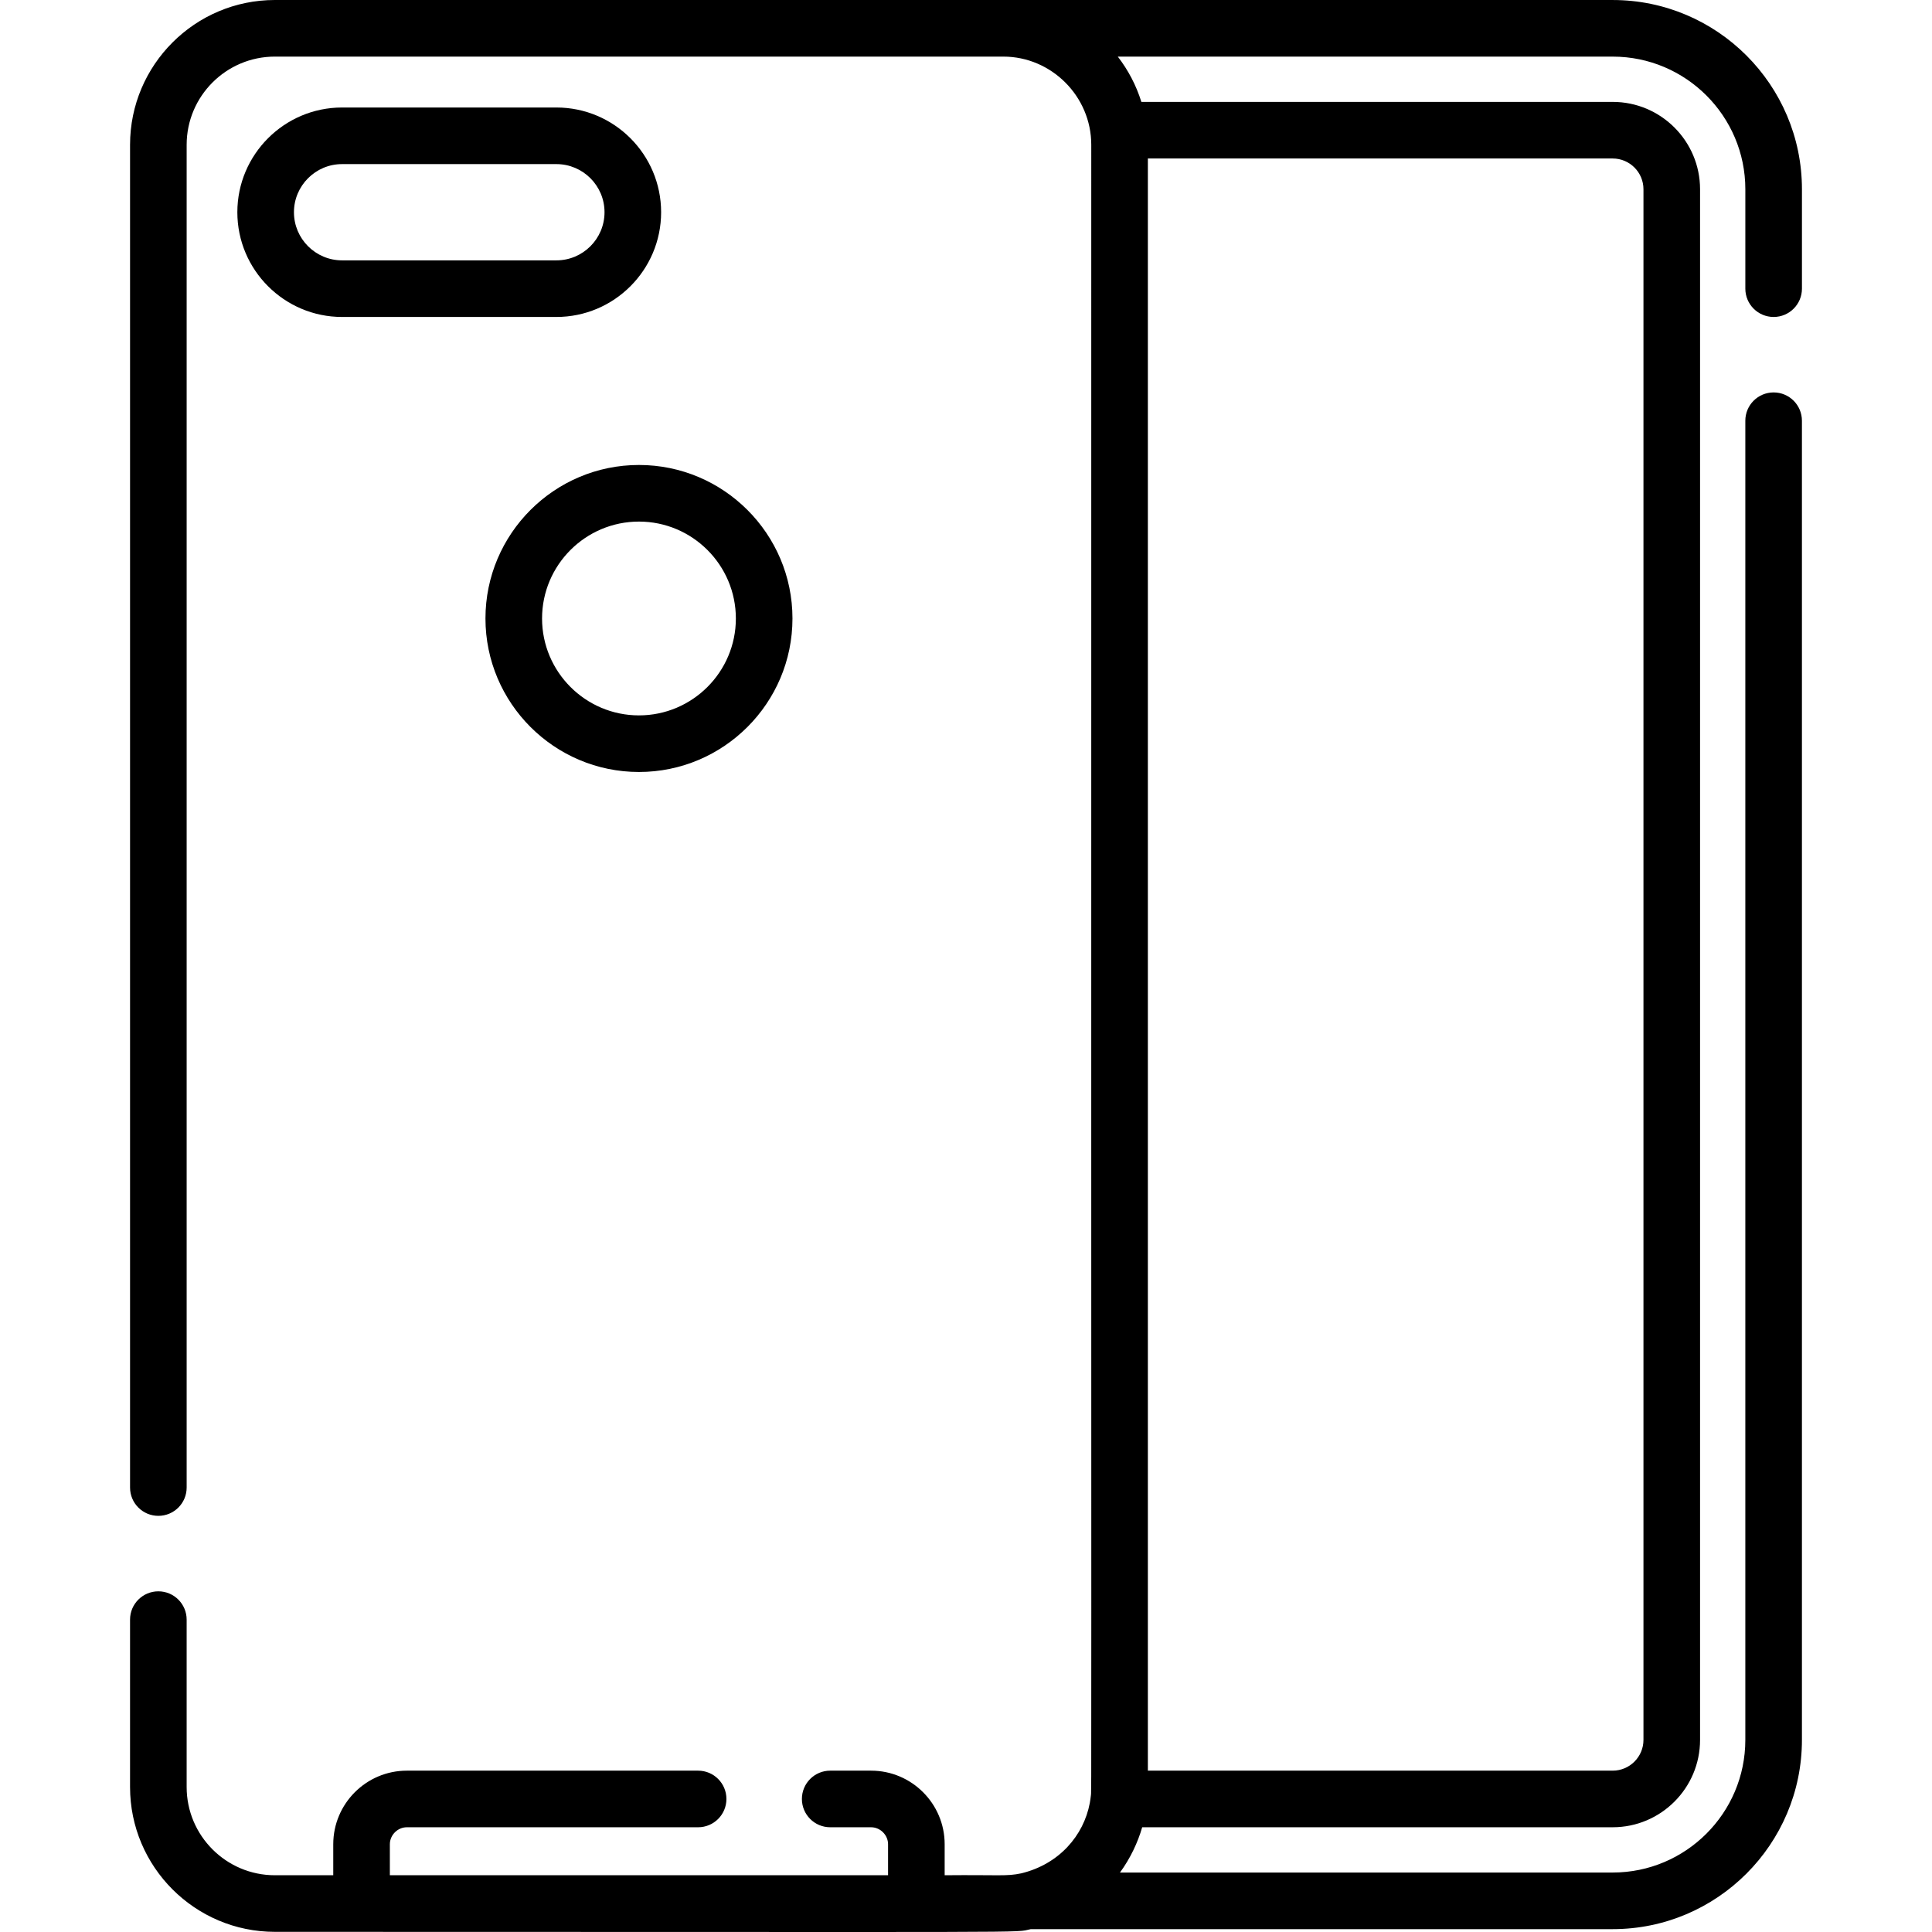
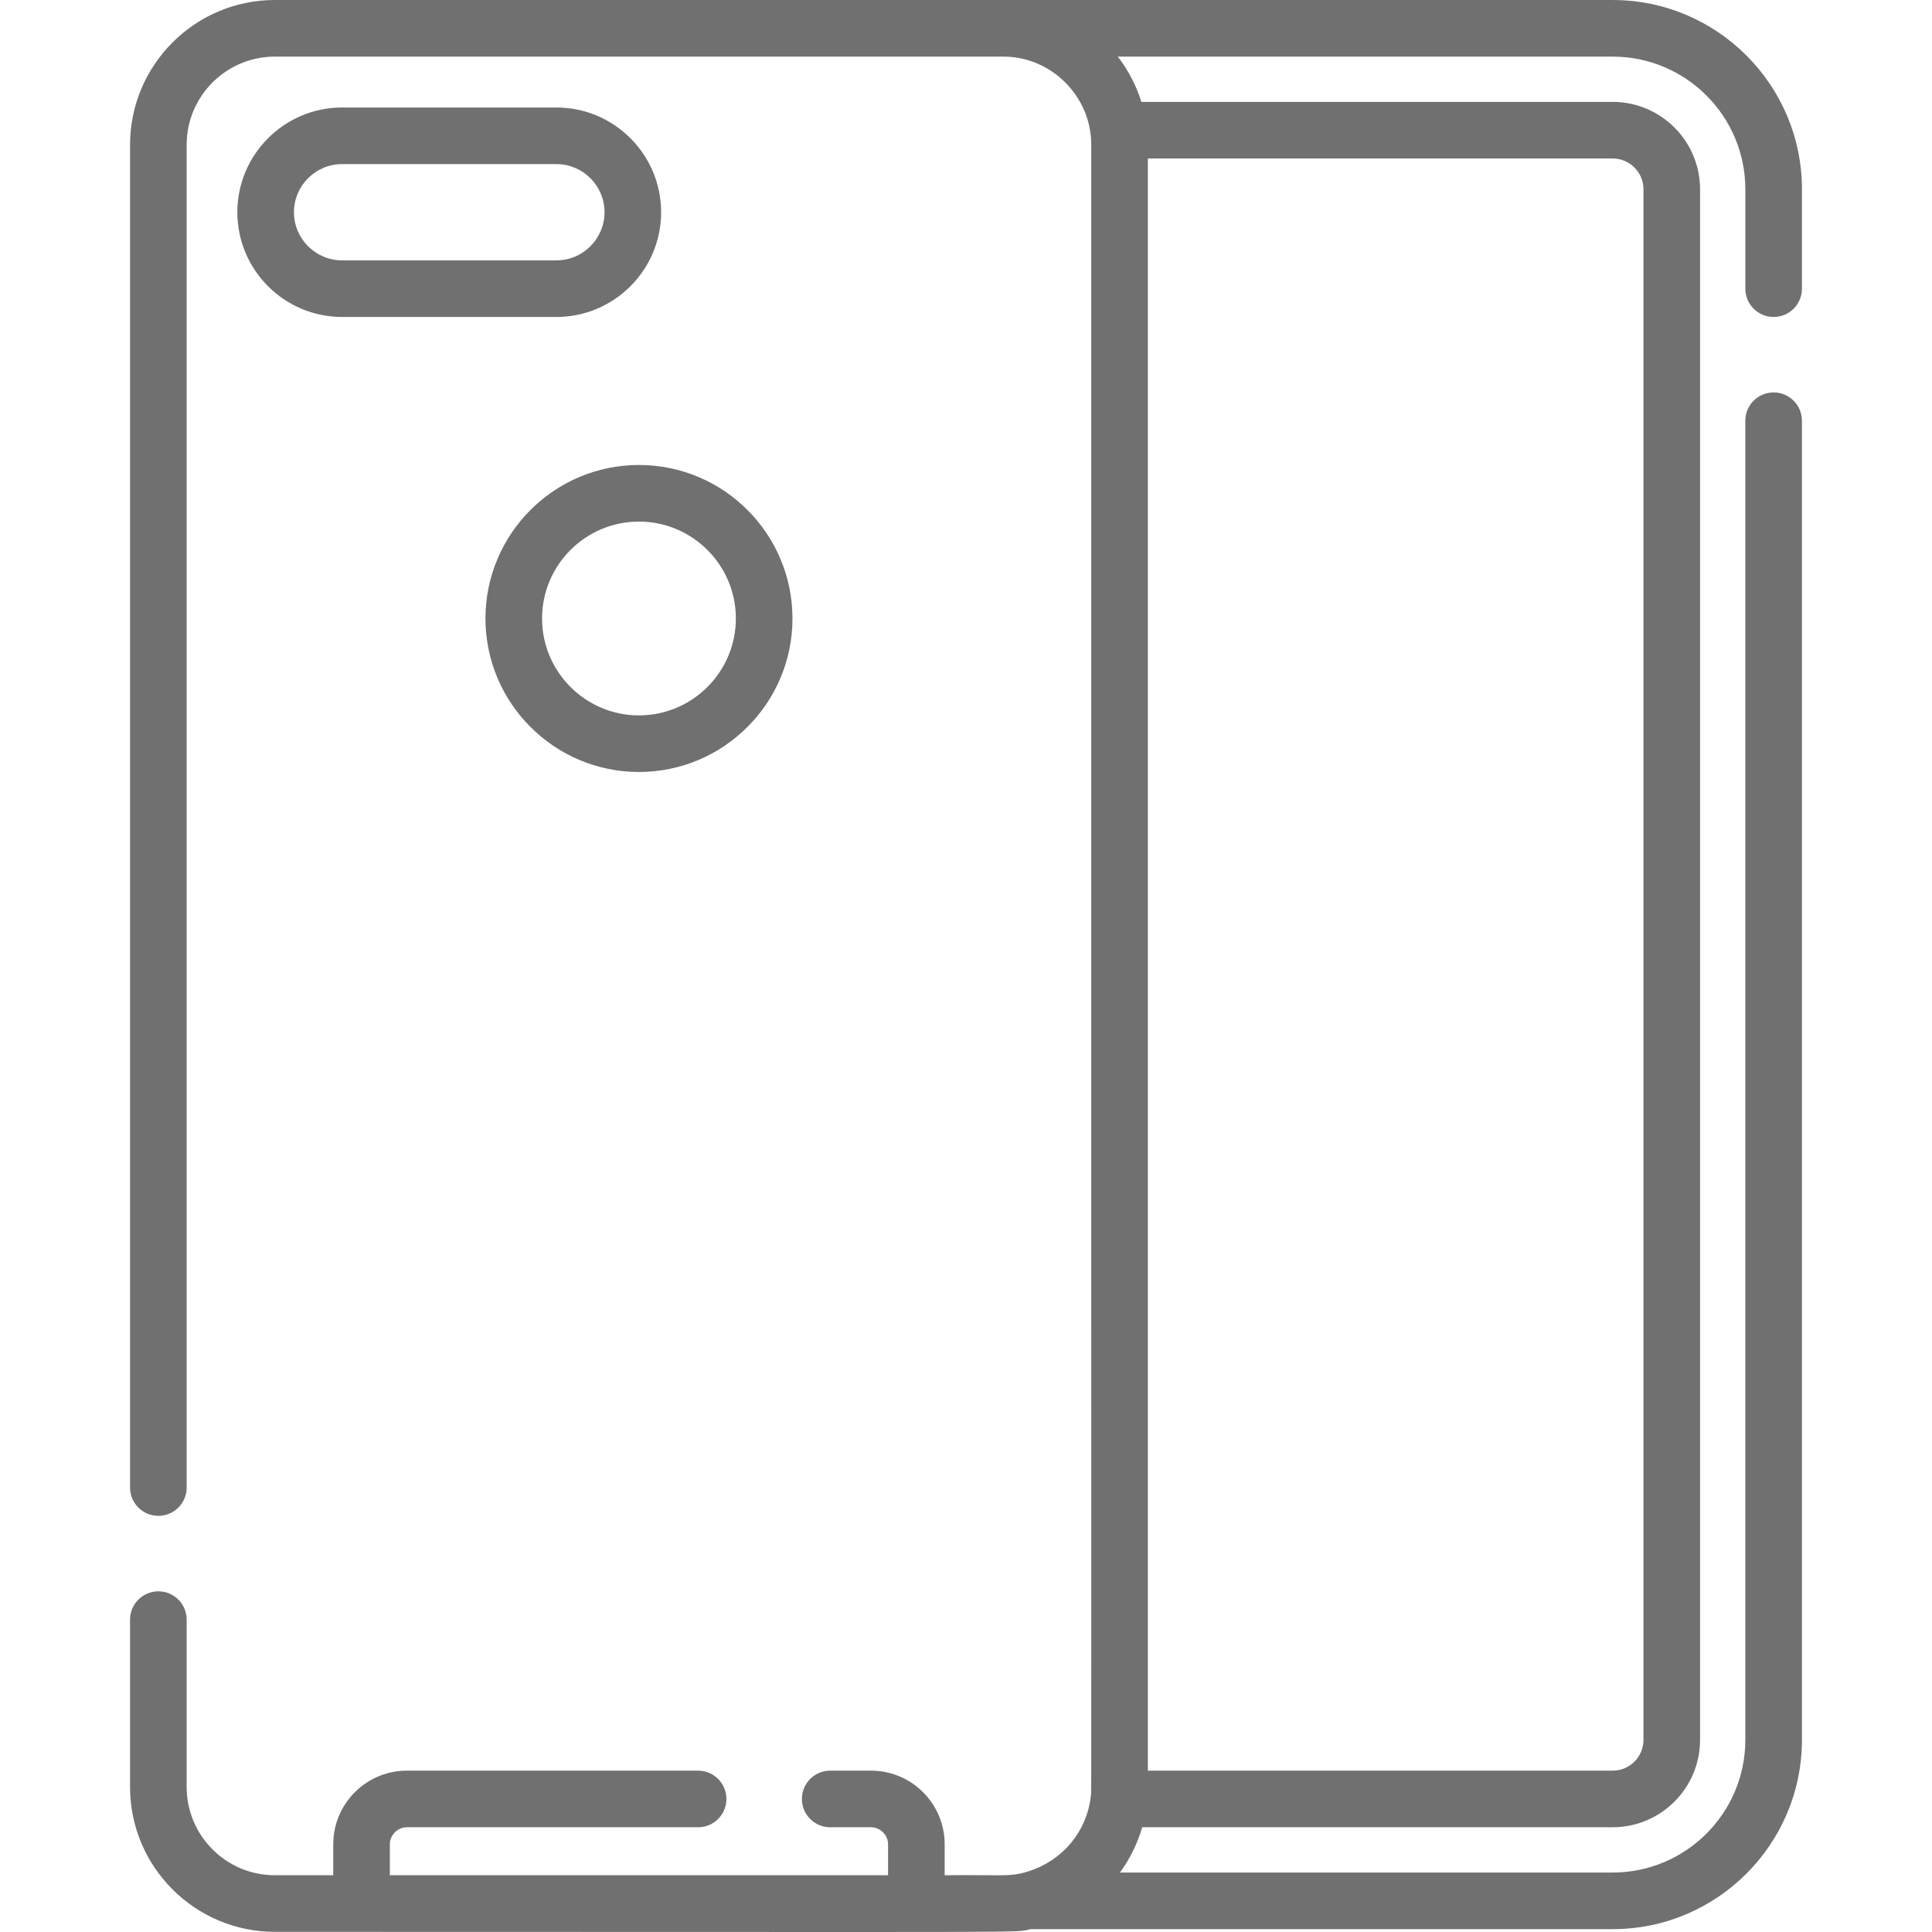
- <svg xmlns="http://www.w3.org/2000/svg" version="1.1" id="Capa_1" x="0px" y="0px" viewBox="0 0 512 512" style="enable-background:new 0 0 512 512;" xml:space="preserve">
+ <svg xmlns="http://www.w3.org/2000/svg" version="1.1" id="Capa_1" x="0px" y="0px" viewBox="0 0 512 512" fill="#707070" style="enable-background:new 0 0 512 512;" xml:space="preserve">
  <g>
    <g>
      <path d="M147.451,28.49H90.654C75.35,28.49,62.9,40.941,62.9,56.245s12.45,27.753,27.753,27.753h56.797    c15.304,0,27.753-12.45,27.753-27.753S162.754,28.49,147.451,28.49z M147.451,68.998H90.654c-7.033,0-12.754-5.722-12.754-12.754    c0-7.033,5.722-12.755,12.754-12.755h56.797c7.033,0,12.754,5.722,12.754,12.755C160.204,63.276,154.483,68.998,147.451,68.998z" />
    </g>
  </g>
  <g>
    <g>
      <path d="M169.332,123.223c-22.431,0.001-40.68,18.25-40.68,40.68c0,22.431,18.25,40.68,40.68,40.68s40.68-18.249,40.68-40.68    S191.762,123.223,169.332,123.223z M169.331,189.585c-14.16,0-25.68-11.521-25.68-25.68c0.001-14.161,11.521-25.68,25.68-25.68    s25.68,11.521,25.68,25.68S183.491,189.585,169.331,189.585z" />
    </g>
  </g>
  <g>
    <g>
      <path d="M470.034,83.998c4.142,0,7.5-3.357,7.5-7.5V50.153c0-27.652-22.497-50.149-50.15-50.149H265.979    c-0.052,0-0.102-0.004-0.154-0.004H72.838C51.68,0,34.466,17.214,34.466,38.372v322.103v33.741c0,4.143,3.358,7.5,7.5,7.5    s7.5-3.357,7.5-7.5v-33.741V38.372C49.466,25.484,59.951,15,72.838,15c2.034,0,192.586-0.001,193.072,0.002    c12.714,0,23.287,10.518,23.287,23.37c-0.043,455.757,0.109,435.335-0.12,437.592c-0.059,0.58-0.151,1.201-0.257,1.779    c-0.007,0.039-0.014,0.079-0.021,0.118c-1.626,8.591-8.12,16.171-18.159,18.596c-3.973,0.835-5.759,0.366-20.294,0.501v-8.215    c0-10.752-8.747-19.5-19.5-19.5h-10.835c-4.142,0-7.5,3.357-7.5,7.5s3.358,7.5,7.5,7.5h10.835c2.439,0,4.5,2.061,4.5,4.5v8.215    h-132.03v-8.215c0-2.439,2.061-4.5,4.5-4.5h77.194c4.142,0,7.5-3.357,7.5-7.5s-3.358-7.5-7.5-7.5h-77.194    c-10.752,0-19.5,8.748-19.5,19.5v8.215h-15.48c-12.888,0-23.372-10.485-23.372-23.372c0-4.523,0-40.099,0-44.368    c0-4.143-3.358-7.5-7.5-7.5s-7.5,3.357-7.5,7.5c0,4.321,0,39.699,0,44.368c0,21.159,17.214,38.372,38.372,38.372    c211.396,0,195.104,0.306,200.34-0.715h154.204c27.652,0,50.15-22.497,50.15-50.149V111.497c0-4.143-3.358-7.5-7.5-7.5    c-4.143,0-7.5,3.357-7.5,7.5v349.595c0,19.382-15.769,35.149-35.15,35.149H296.804c2.732-3.732,4.718-7.94,5.888-12h124.691    c12.766,0,23.15-10.385,23.15-23.149V50.153c0-12.766-10.386-23.149-23.15-23.149H302.476c-1.364-4.39-3.504-8.439-6.247-12    h131.154c19.383,0,35.15,15.769,35.15,35.149v26.345C462.534,80.641,465.891,83.998,470.034,83.998z M304.196,42.003h123.187    c4.495,0,8.151,3.656,8.151,8.15v410.939c0,4.494-3.656,8.15-8.151,8.15H304.196V42.003z" />
    </g>
  </g>
  <g>
</g>
  <g>
</g>
  <g>
</g>
  <g>
</g>
  <g>
</g>
  <g>
</g>
  <g>
</g>
  <g>
</g>
  <g>
</g>
  <g>
</g>
  <g>
</g>
  <g>
</g>
  <g>
</g>
  <g>
</g>
  <g>
</g>
</svg>
